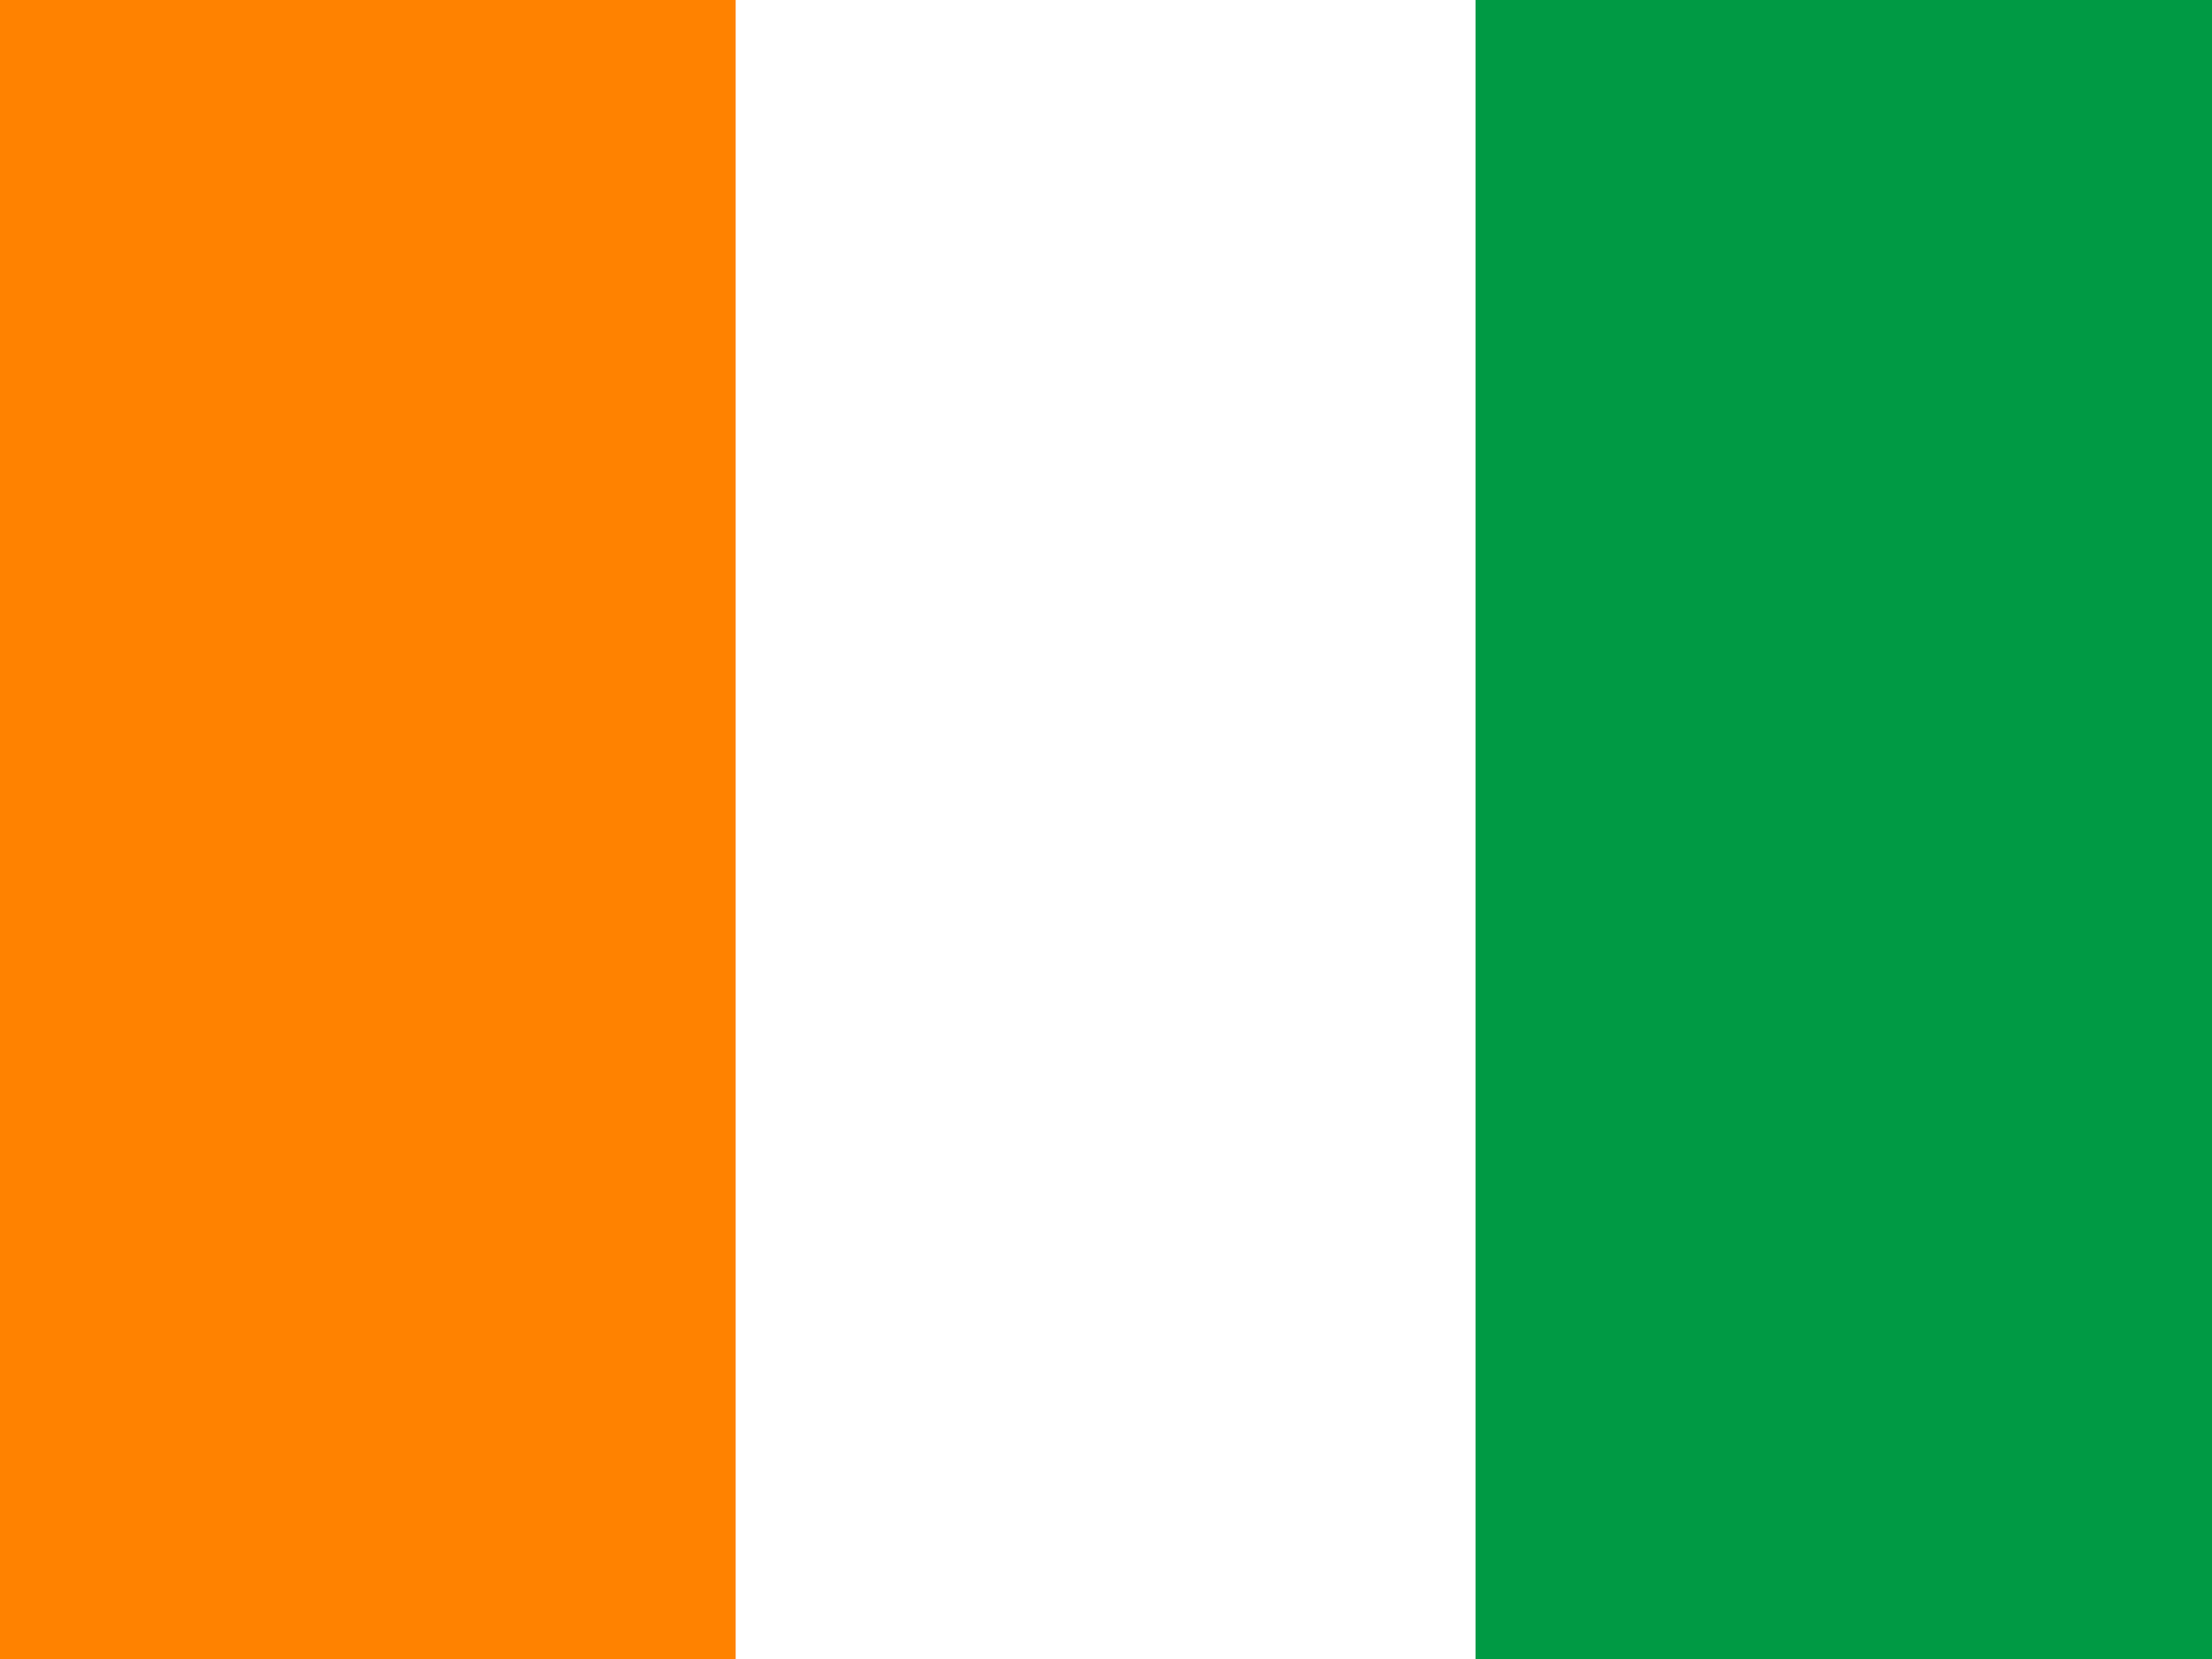
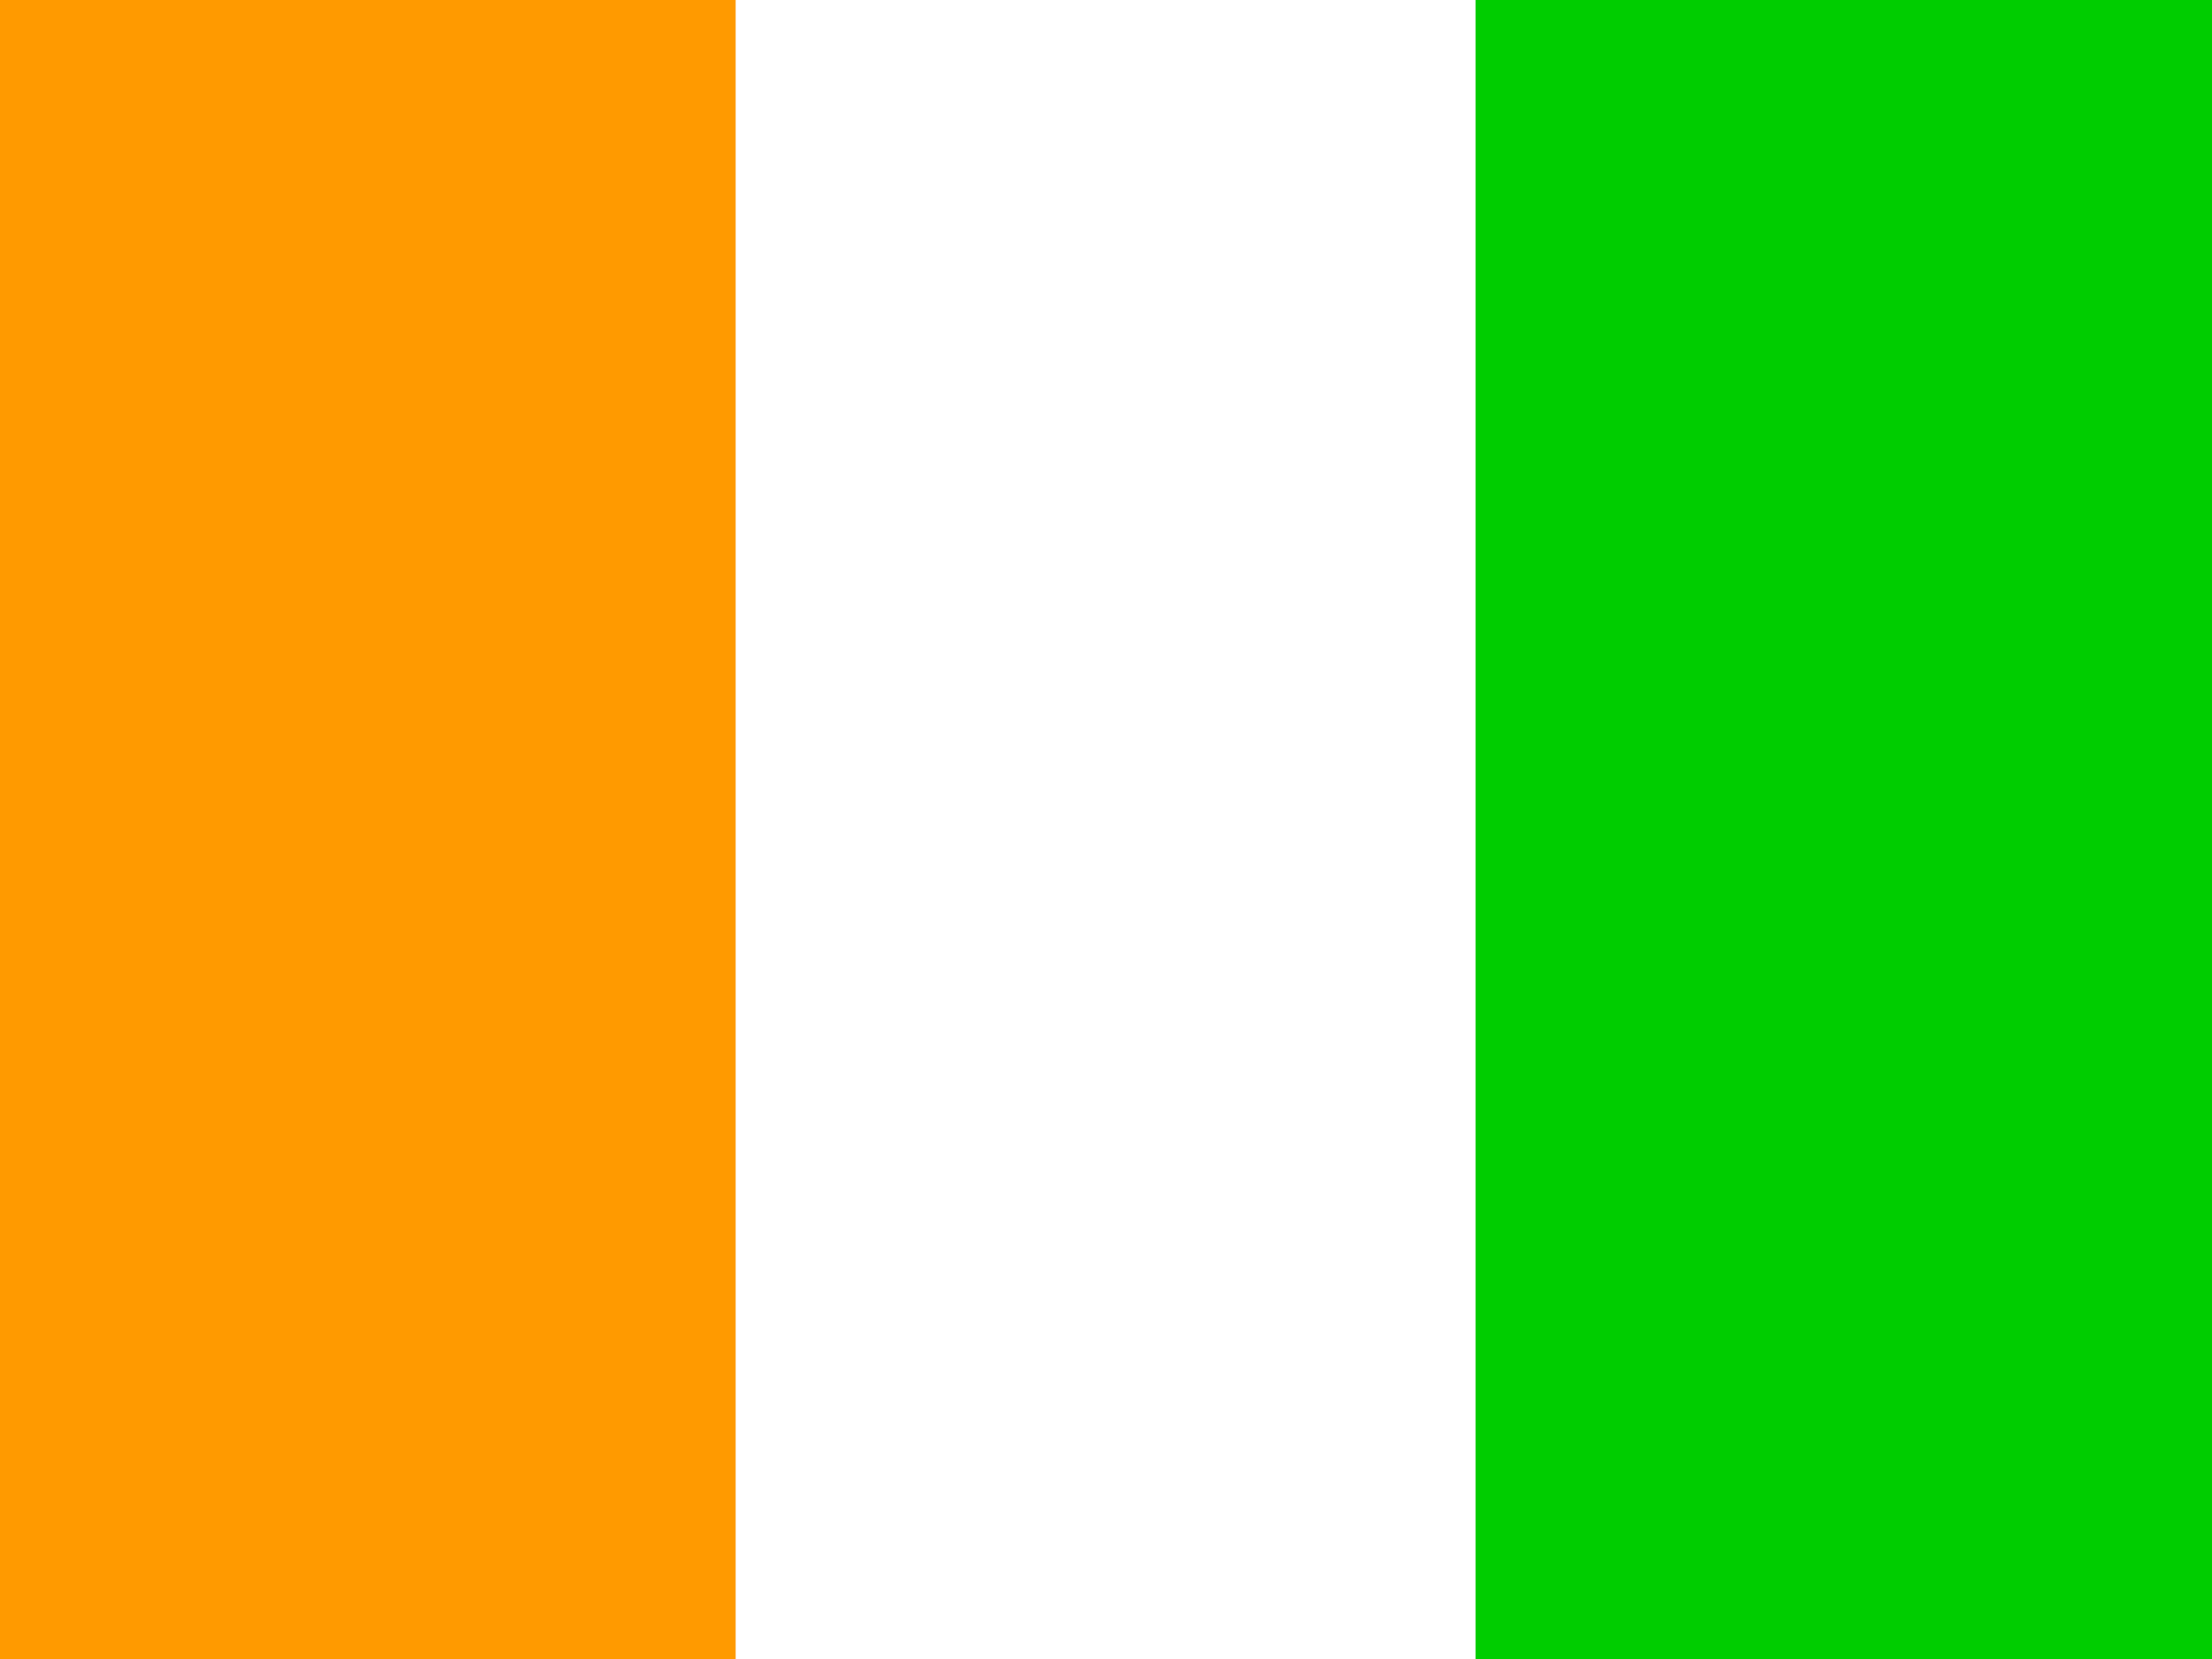
<svg xmlns="http://www.w3.org/2000/svg" id="flag-icons-ci" viewBox="0 0 640 480">
  <g fill-rule="evenodd">
-     <path fill="#009a44" d="M426.8 0H640v480H426.8z" />
-     <path fill="#ff8200" d="M0 0h212.9v480H0z" />
+     <path fill="#00cd00" d="M426.8 0H640v480H426.8z" />
+     <path fill="#ff9a00" d="M0 0h212.9v480H0z" />
    <path fill="#fff" d="M212.9 0h214v480h-214z" />
  </g>
</svg>
